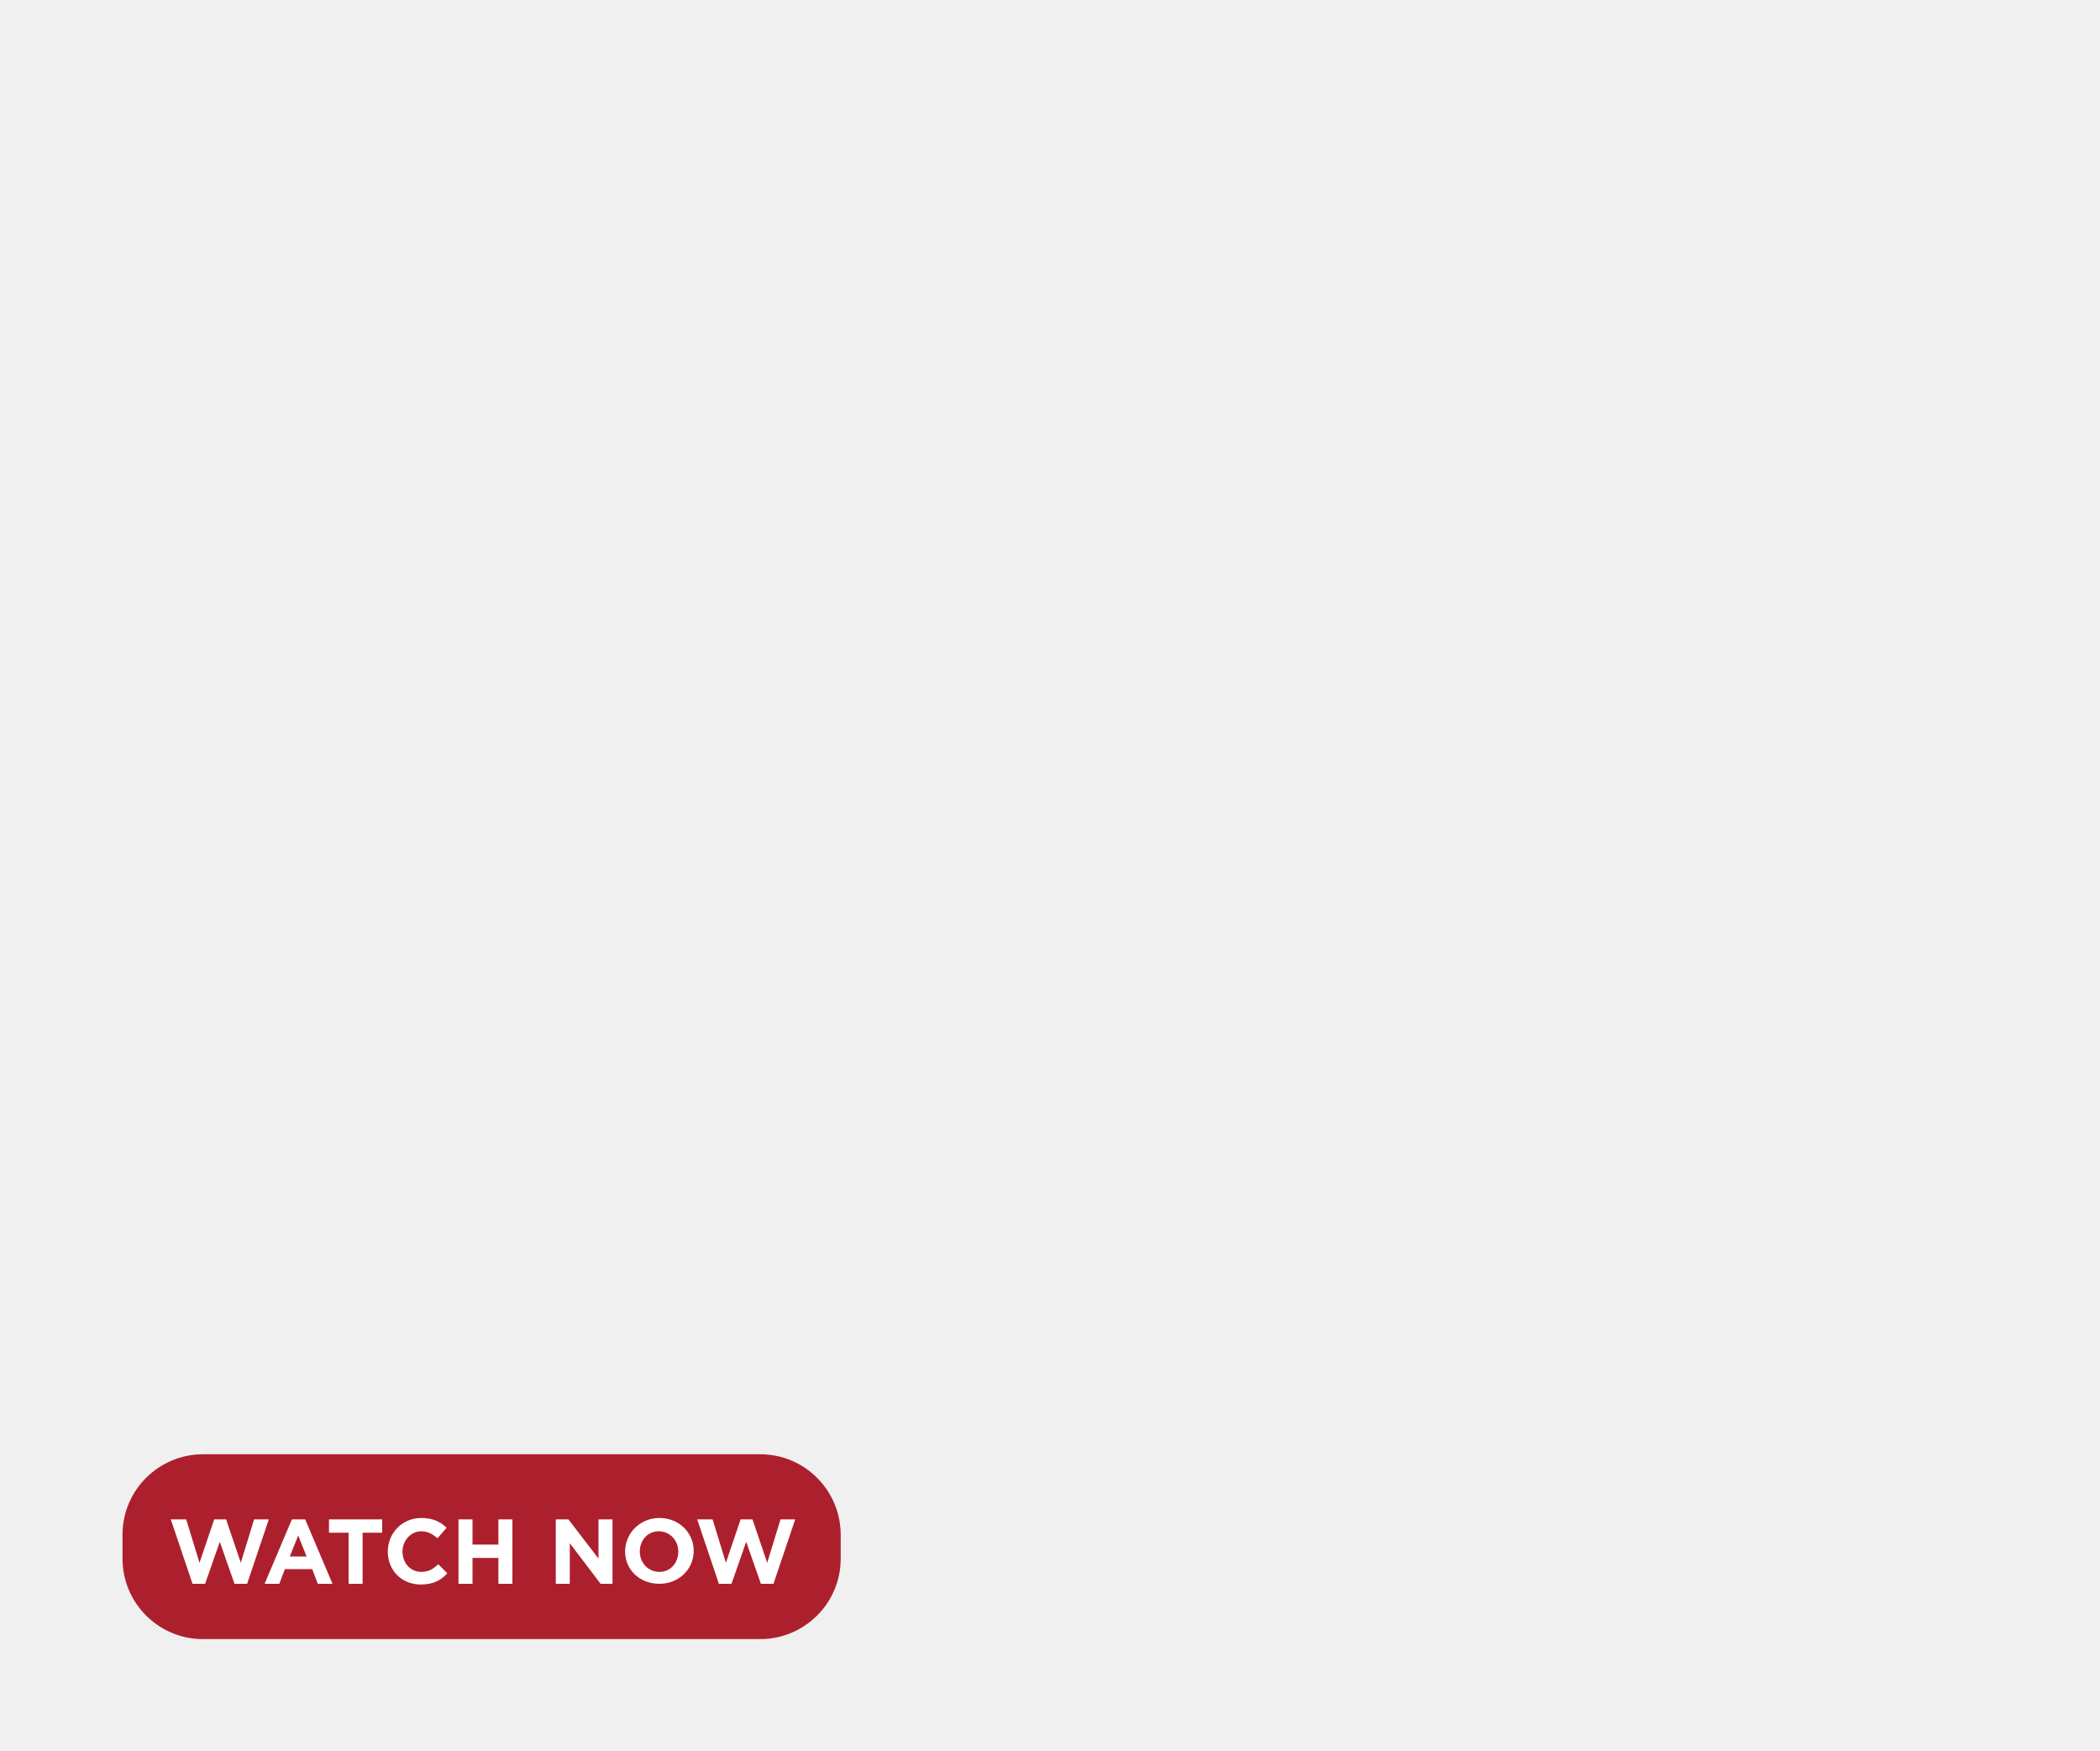
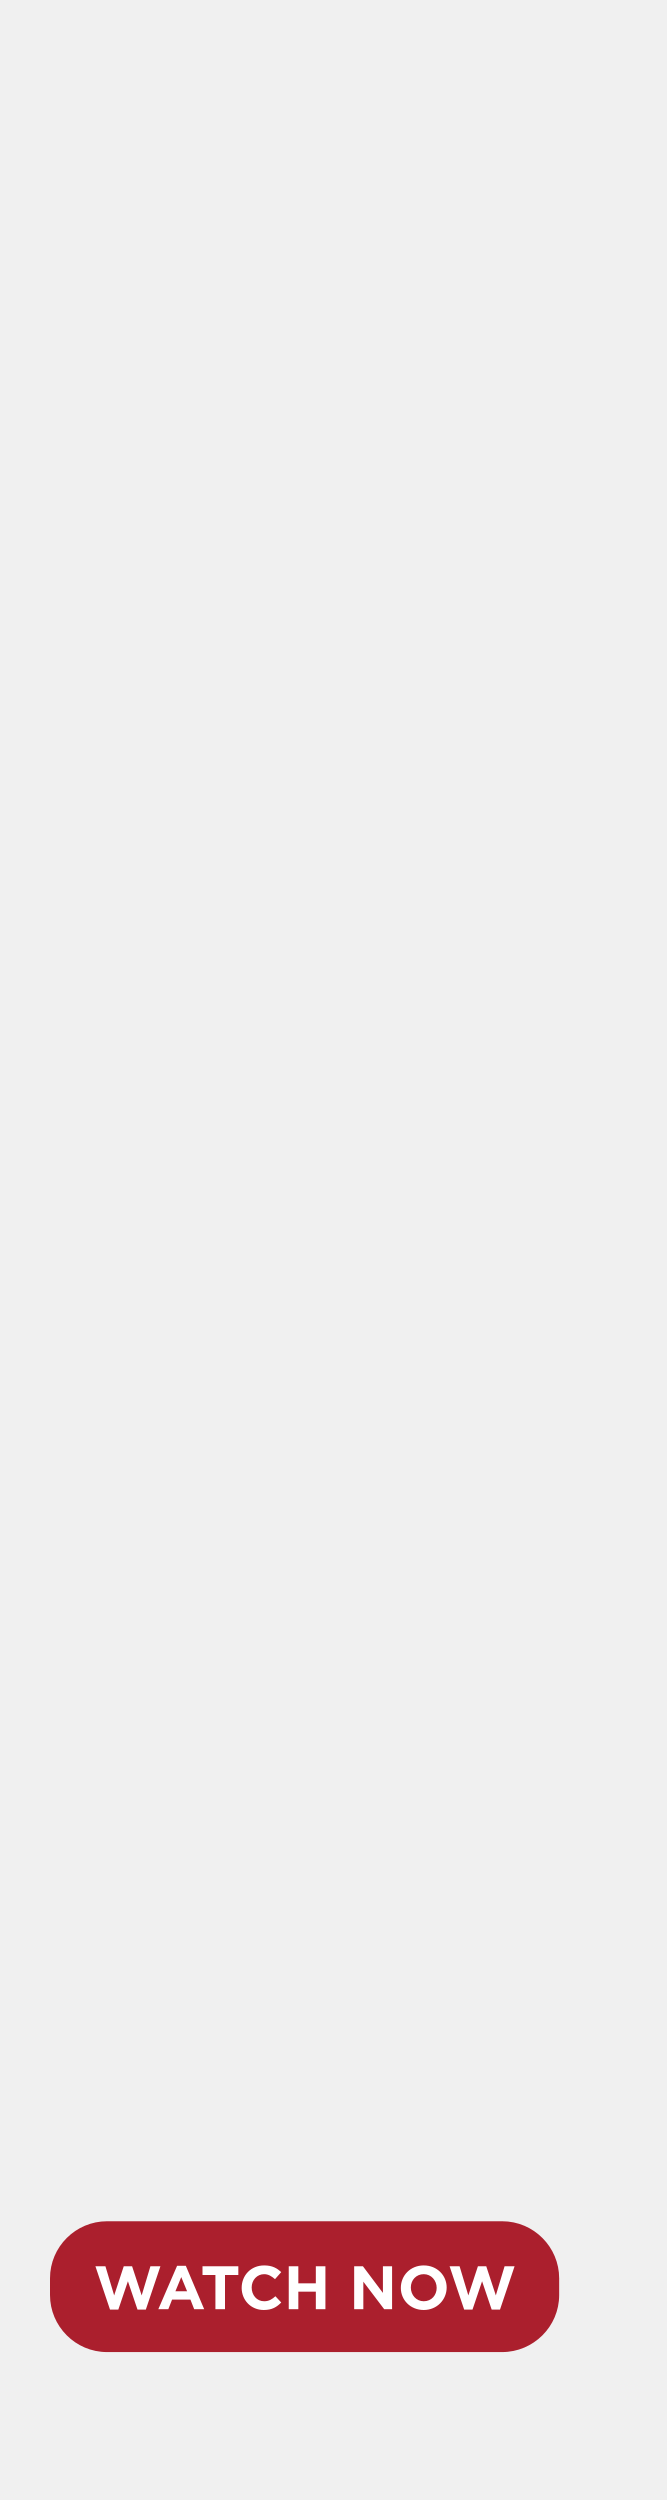
- <svg xmlns="http://www.w3.org/2000/svg" xmlns:xlink="http://www.w3.org/1999/xlink" id="Layer_1" viewBox="0 0 300 250">
-   <style>.st0{clip-path:url(#SVGID_00000183952522482293308900000003244764374507119018_);fill:#ac202d}.st1{fill:#fff}</style>
-   <defs>
-     <path id="SVGID_1_" d="M0 0h300v250H0z" />
-   </defs>
-   <clipPath id="SVGID_00000071539519886464648160000004710277488241518480_">
-     <use xlink:href="#SVGID_1_" overflow="visible" />
-   </clipPath>
-   <path d="M29 207.7c-6.3 0-11.5 5.1-11.5 11.5v3.4c0 6.3 5.1 11.5 11.5 11.5h79.6c6.3 0 11.5-5.1 11.5-11.5v-3.4c0-6.3-5.1-11.5-11.5-11.5H29z" clip-path="url(#SVGID_00000071539519886464648160000004710277488241518480_)" fill="#ac202d" />
-   <g>
-     <path class="st1" d="M24.4 217h2.2l1.9 6.2 2.1-6.2h1.7l2.1 6.2 1.9-6.2h2.1l-3.1 9.2h-1.8l-2.1-6-2.1 6h-1.8l-3.1-9.2zM41.7 217h1.9l3.9 9.2h-2.1l-.8-2.1h-3.9l-.8 2.1h-2.1l3.9-9.2zm2.1 5.3l-1.2-3-1.2 3h2.4zM49.8 218.9H47V217h7.6v1.9h-2.8v7.3h-2v-7.3zM55.4 221.6c0-2.6 2-4.8 4.8-4.8 1.7 0 2.8.6 3.6 1.4l-1.3 1.5c-.7-.6-1.4-1-2.3-1-1.5 0-2.7 1.3-2.7 2.9 0 1.6 1.1 2.9 2.7 2.9 1 0 1.7-.4 2.4-1.1l1.3 1.3c-.9 1-2 1.6-3.8 1.6-2.7 0-4.7-2-4.7-4.7zM65.5 217h2v3.6h3.7V217h2v9.2h-2v-3.7h-3.7v3.7h-2V217zM79.3 217h1.9l4.3 5.6V217h2v9.2h-1.7l-4.4-5.8v5.8h-2V217zM89.3 221.6c0-2.6 2.1-4.8 4.9-4.8s4.9 2.1 4.9 4.7-2.1 4.7-4.9 4.7-4.9-2-4.9-4.6zm7.6 0c0-1.6-1.2-2.9-2.8-2.9s-2.7 1.3-2.7 2.9c0 1.6 1.2 2.9 2.8 2.9s2.7-1.3 2.7-2.9zM99.6 217h2.2l1.9 6.2 2.1-6.2h1.7l2.1 6.2 1.9-6.2h2.1l-3.1 9.2h-1.8l-2.1-6-2.1 6h-1.8l-3.1-9.2z" />
-   </g>
+ <svg xmlns="http://www.w3.org/2000/svg" id="Layer_1" viewBox="0 0 160 600">
+   <style>.st0{fill:#ab1f2d}.st1{fill:#fff}</style>
+   <path class="st0" d="M25.7 533.1c-7.5 0-13.7 6.1-13.7 13.7v4c0 7.5 6.1 13.7 13.7 13.7h94.8c7.5 0 13.7-6.1 13.7-13.7v-4c0-7.5-6.1-13.7-13.7-13.7H25.7z" />
+   <path class="st1" d="M22.9 543.9h2.4l2.1 7 2.3-7h2l2.3 7 2.1-7h2.4L35 554.3h-2l-2.3-6.8-2.3 6.8h-2l-3.5-10.4zM42.5 543.8h2.1l4.4 10.4h-2.4l-.9-2.3h-4.4l-.9 2.3H38l4.5-10.4zm2.4 6.1l-1.4-3.4-1.4 3.4h2.8zM51.7 546h-3.1v-2.1h8.6v2.1H54v8.2h-2.3V546zM58 549.1c0-3 2.2-5.4 5.4-5.4 2 0 3.1.7 4.1 1.6L66 547c-.8-.7-1.6-1.2-2.6-1.2-1.7 0-3 1.4-3 3.2 0 1.8 1.2 3.3 3 3.3 1.2 0 1.9-.5 2.7-1.2l1.4 1.5c-1.1 1.1-2.2 1.8-4.2 1.8-3.1 0-5.3-2.4-5.3-5.3zM69.3 543.9h2.3v4.1h4.2v-4.1h2.3v10.3h-2.3V550h-4.2v4.2h-2.3v-10.3zM85 543.9h2.1l4.8 6.4v-6.4h2.2v10.3h-1.9l-5-6.6v6.6H85v-10.3zM96.2 549.1c0-3 2.3-5.4 5.5-5.4s5.5 2.4 5.5 5.3-2.3 5.4-5.5 5.4-5.5-2.4-5.5-5.3zm8.6 0c0-1.8-1.3-3.3-3.1-3.3s-3.1 1.4-3.1 3.2c0 1.8 1.3 3.3 3.1 3.3 1.9 0 3.1-1.5 3.1-3.2zM107.9 543.9h2.4l2.1 7 2.3-7h2l2.3 7 2.1-7h2.4l-3.5 10.4h-2l-2.3-6.8-2.3 6.8h-2l-3.5-10.4z" />
</svg>
